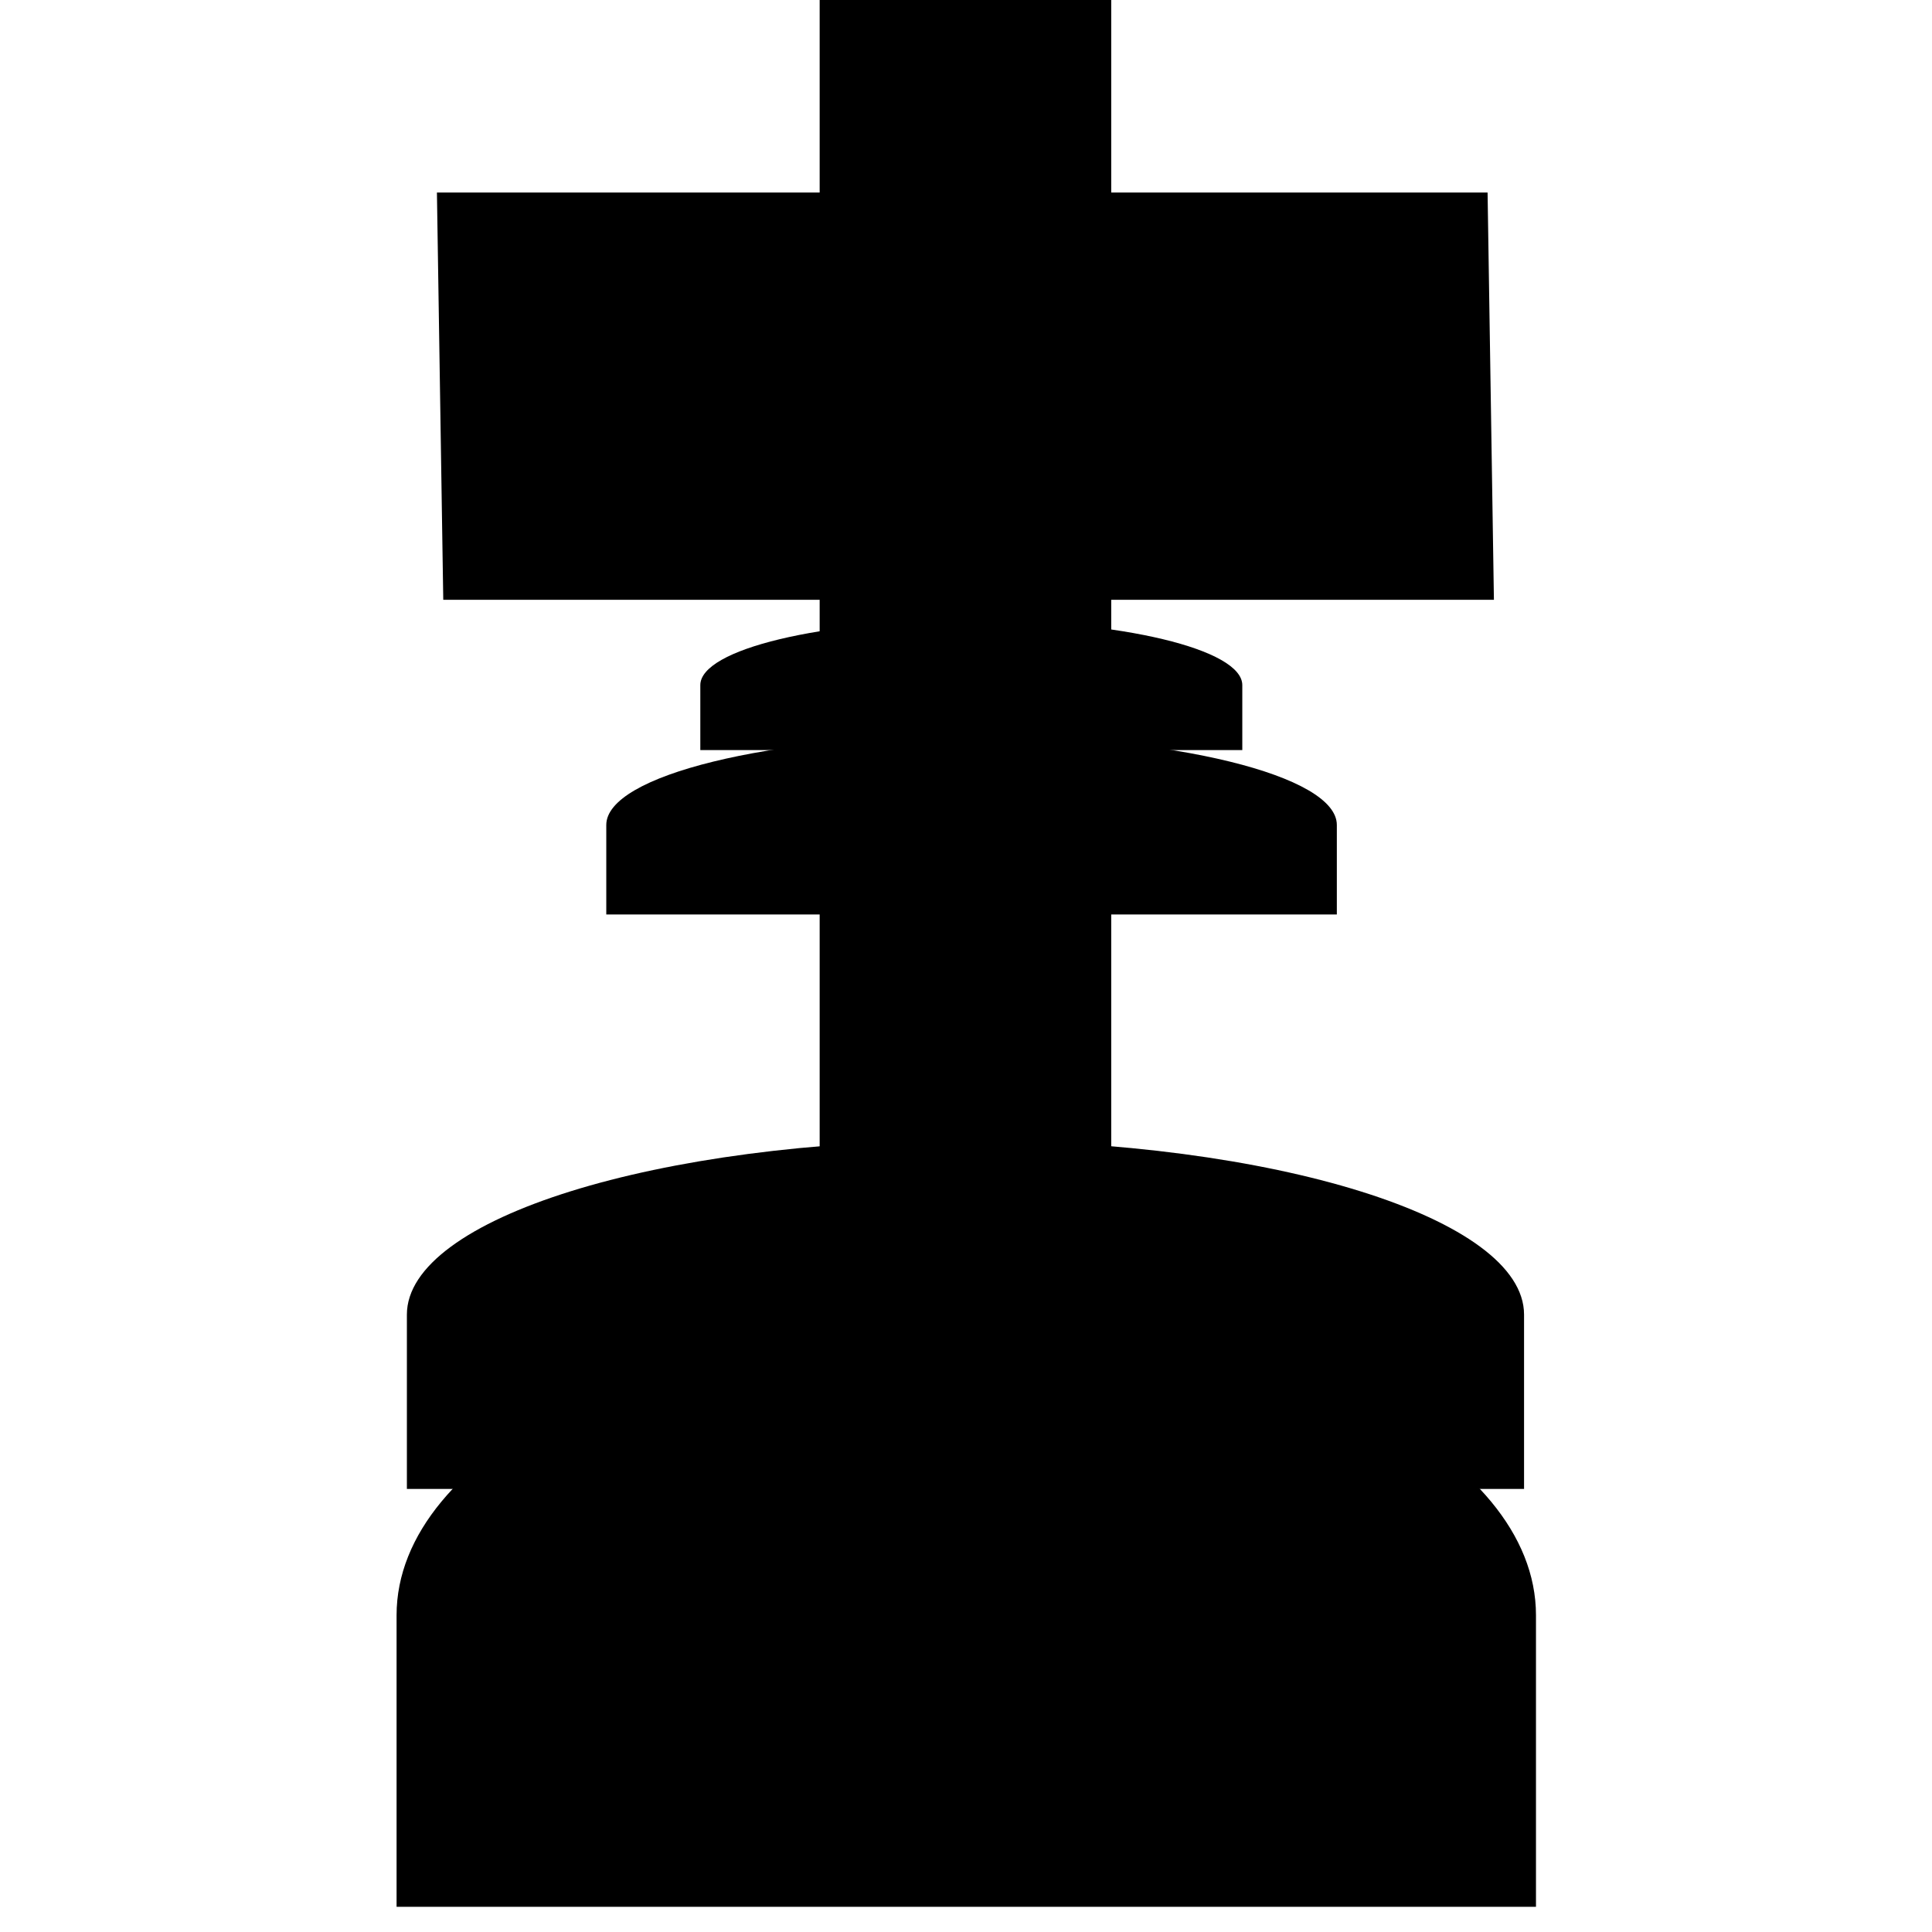
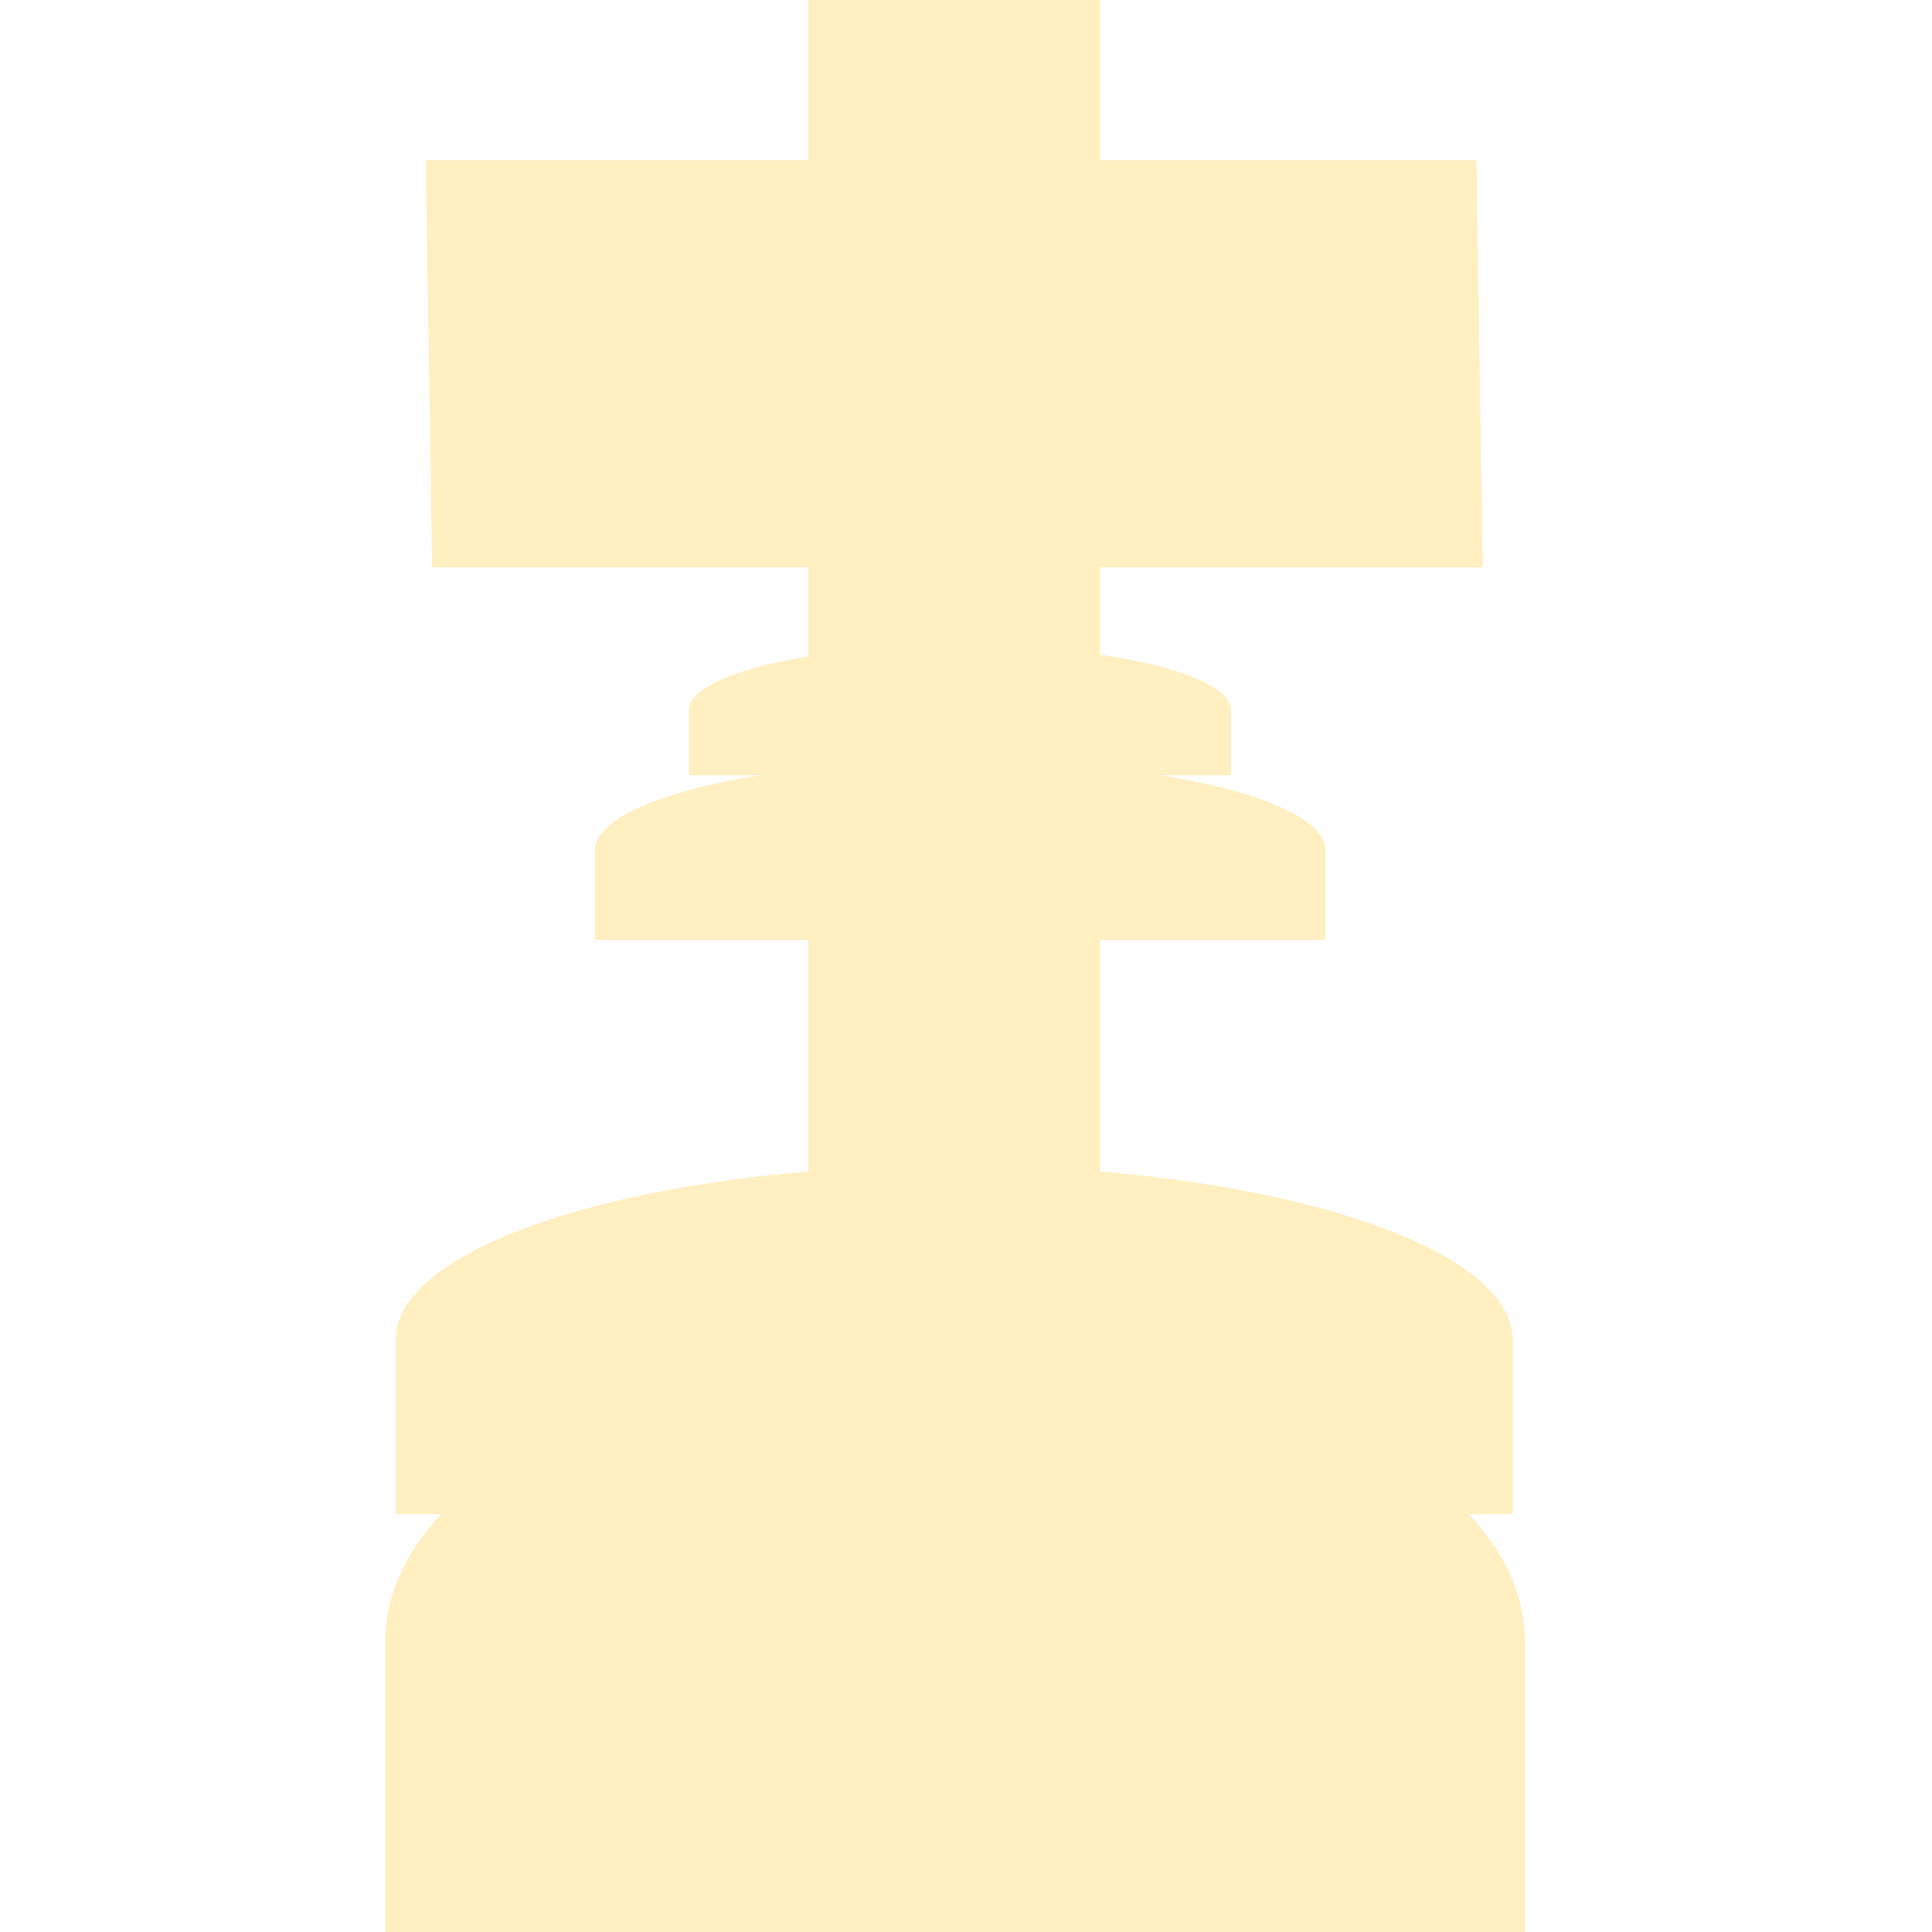
<svg xmlns="http://www.w3.org/2000/svg" version="1.1" viewBox="0.0 0.0 38.399 38.399" fill="none" stroke="none" stroke-linecap="square" stroke-miterlimit="10">
  <clipPath id="p.0">
    <path d="m0 0l38.399 0l0 38.399l-38.399 0l0 -38.399z" clip-rule="nonzero" />
  </clipPath>
  <g clip-path="url(#p.0)">
    <path fill="#000000" fill-opacity="0.0" d="m0 0l38.399 0l0 38.399l-38.399 0z" fill-rule="evenodd" />
    <path fill="#000000" d="m-6.485 17.565l0 0c2.336 -3.085 2.796 -7.409 1.172 -11.01c-1.624 -3.601 -5.023 -5.793 -8.654 -5.581c-3.631 0.212 -6.802 2.788 -8.075 6.558l7.229 2.99l0 0c0.124 -0.884 0.536 -1.565 1.055 -1.746c0.519 -0.181 1.053 0.17 1.369 0.9c0.316 0.731 0.356 1.708 0.104 2.508z" fill-rule="evenodd" />
-     <path fill="#000000" d="m7.882 37.898l0 -5.795l0 0c0 -3.201 5.069 -5.795 11.323 -5.795c6.253 0 11.323 2.595 11.323 5.795l0 5.795z" fill-rule="evenodd" />
+     <path fill="#ffefc1" d="m7.658 38.399l0 -5.795l0 0c0 -3.201 5.069 -5.795 11.323 -5.795c6.253 0 11.323 2.595 11.323 5.795l0 5.795z" fill-rule="evenodd" />
    <path fill="#000000" d="m-20.95 11.05l5.984 -1.575l4.472 17.701l-5.984 1.575z" fill-rule="evenodd" />
    <path fill="#000000" d="m-14.187 12.571l0 0c-1.759 0.828 -3.985 0.689 -5.674 -0.355c-1.689 -1.043 -2.523 -2.794 -2.126 -4.464c0.397 -1.669 1.95 -2.942 3.959 -3.245l0.963 3.602l0 0c-0.576 -0.031 -1.064 0.084 -1.258 0.298c-0.194 0.213 -0.059 0.488 0.346 0.707c0.406 0.22 1.012 0.346 1.563 0.326z" fill-rule="evenodd" />
    <path fill="#000000" d="m42.986 7.436l0 0c3.079 -4.154 8.4 -5.891 12.822 -4.185c4.422 1.705 6.769 6.4 5.656 11.311c-1.114 4.912 -5.392 8.734 -10.309 9.211l0.016 -3.612l0 0c3.206 -0.48 6.003 -3.104 6.761 -6.344c0.758 -3.24 -0.72 -6.249 -3.574 -7.273c-2.854 -1.025 -6.337 0.203 -8.421 2.967z" fill-rule="evenodd" />
-     <path fill="#000000" d="m29.566 3.827l0.126 8.094l-20.882 0l-0.126 -8.094z" fill-rule="evenodd" />
-     <path fill="#000000" d="m8.087 29.593l0 -3.465l0 0c0 -1.913 4.971 -3.465 11.102 -3.465c6.132 0 11.102 1.551 11.102 3.465l0 3.465z" fill-rule="evenodd" />
+     <path fill="#ffefc1" d="m29.344 3.184l0.126 8.094l-20.882 0l-0.126 -8.094z" fill-rule="evenodd" />
+     <path fill="#ffefc1" d="m7.862 30.094l0 -3.465l0 0c0 -1.913 4.971 -3.465 11.102 -3.465c6.132 0 11.102 1.551 11.102 3.465l0 3.465z" fill-rule="evenodd" />
    <path fill="#000000" d="m43.769 70.399l0 -5.795l0 0c0 -3.201 3.328 -5.795 7.433 -5.795c4.105 0 7.433 2.595 7.433 5.795l0 5.795z" fill-rule="evenodd" />
    <path fill="#000000" d="m40.759 38.308l0 0c2.698 -4.991 8.717 -7.207 14.206 -5.23c5.489 1.977 8.826 7.561 7.876 13.181c-0.95 5.62 -5.907 9.614 -11.699 9.427l0.021 -4.142l0 0c3.756 0.18 6.966 -2.361 7.569 -5.988c0.602 -3.628 -1.583 -7.264 -5.151 -8.571c-3.568 -1.308 -7.459 0.102 -9.171 3.323z" fill-rule="evenodd" />
    <path fill="#000000" d="m46.631 38.755l3.654 5.039l-8.819 6.11l-3.654 -5.039z" fill-rule="evenodd" />
    <path fill="#000000" d="m43.706 59.932l0 -3.465l0 0c0 -1.913 3.356 -3.465 7.496 -3.465c4.14 0 7.496 1.551 7.496 3.465l0 3.465z" fill-rule="evenodd" />
    <path fill="#000000" d="m-20.231 70.399l0 -5.795l0 0c0 -3.201 3.328 -5.795 7.433 -5.795c4.105 0 7.433 2.595 7.433 5.795l0 5.795z" fill-rule="evenodd" />
    <path fill="#000000" d="m-22.087 39.816c2.745 -4.527 8.114 -6.77 12.797 -5.347c4.683 1.424 7.362 6.113 6.385 11.178c-0.976 5.065 -5.333 9.08 -10.385 9.57l0.016 -3.612l0 0c3.29 -0.492 6.136 -3.238 6.811 -6.57c0.674 -3.332 -1.009 -6.331 -4.029 -7.176c-3.019 -0.845 -6.541 0.698 -8.427 3.691z" fill-rule="evenodd" />
    <path fill="#000000" d="m-18.844 41.475l4.85 3.15l-3.906 5.795l-4.85 -3.15z" fill-rule="evenodd" />
    <path fill="#000000" d="m-20.294 59.932l0 -3.465l0 0c0 -1.913 3.356 -3.465 7.496 -3.465c4.14 0 7.496 1.551 7.496 3.465l0 3.465z" fill-rule="evenodd" />
    <path fill="#000000" d="m44.967 8.265c2.337 -2.969 6.25 -4.117 9.491 -2.785c3.241 1.332 4.981 4.802 4.219 8.419c-0.762 3.616 -3.829 6.451 -7.441 6.877l-0.09 -2.72l0 0c2.345 -0.381 4.341 -2.309 4.853 -4.689c0.512 -2.38 -0.59 -4.608 -2.679 -5.418c-2.089 -0.811 -4.636 0.002 -6.194 1.975z" fill-rule="evenodd" />
-     <path fill="#000000" d="m16.291 -1.121l5.795 -0.094l0 25.575l-5.795 0.094z" fill-rule="evenodd" />
-     <path fill="#000000" d="m12.05 18.176l0 -1.78l0 0c0 -0.983 3.25 -1.78 7.26 -1.78c4.01 0 7.26 0.797 7.26 1.78l0 1.78z" fill-rule="evenodd" />
-     <path fill="#000000" d="m13.919 14.908l0 -1.291l0 0c0 -0.713 2.411 -1.291 5.386 -1.291c2.975 0 5.386 0.578 5.386 1.291l0 1.291z" fill-rule="evenodd" />
+     <path fill="#ffefc1" d="m16.067 -0.619l5.795 -0.094l0 25.575l-5.795 0.094z" fill-rule="evenodd" />
+     <path fill="#ffefc1" d="m11.825 18.677l0 -1.78l0 0c0 -0.983 3.25 -1.78 7.26 -1.78c4.01 0 7.26 0.797 7.26 1.78l0 1.78z" fill-rule="evenodd" />
+     <path fill="#ffefc1" d="m13.694 15.409l0 -1.291l0 0c0 -0.713 2.411 -1.291 5.386 -1.291c2.975 0 5.386 0.578 5.386 1.291l0 1.291z" fill-rule="evenodd" />
  </g>
</svg>
